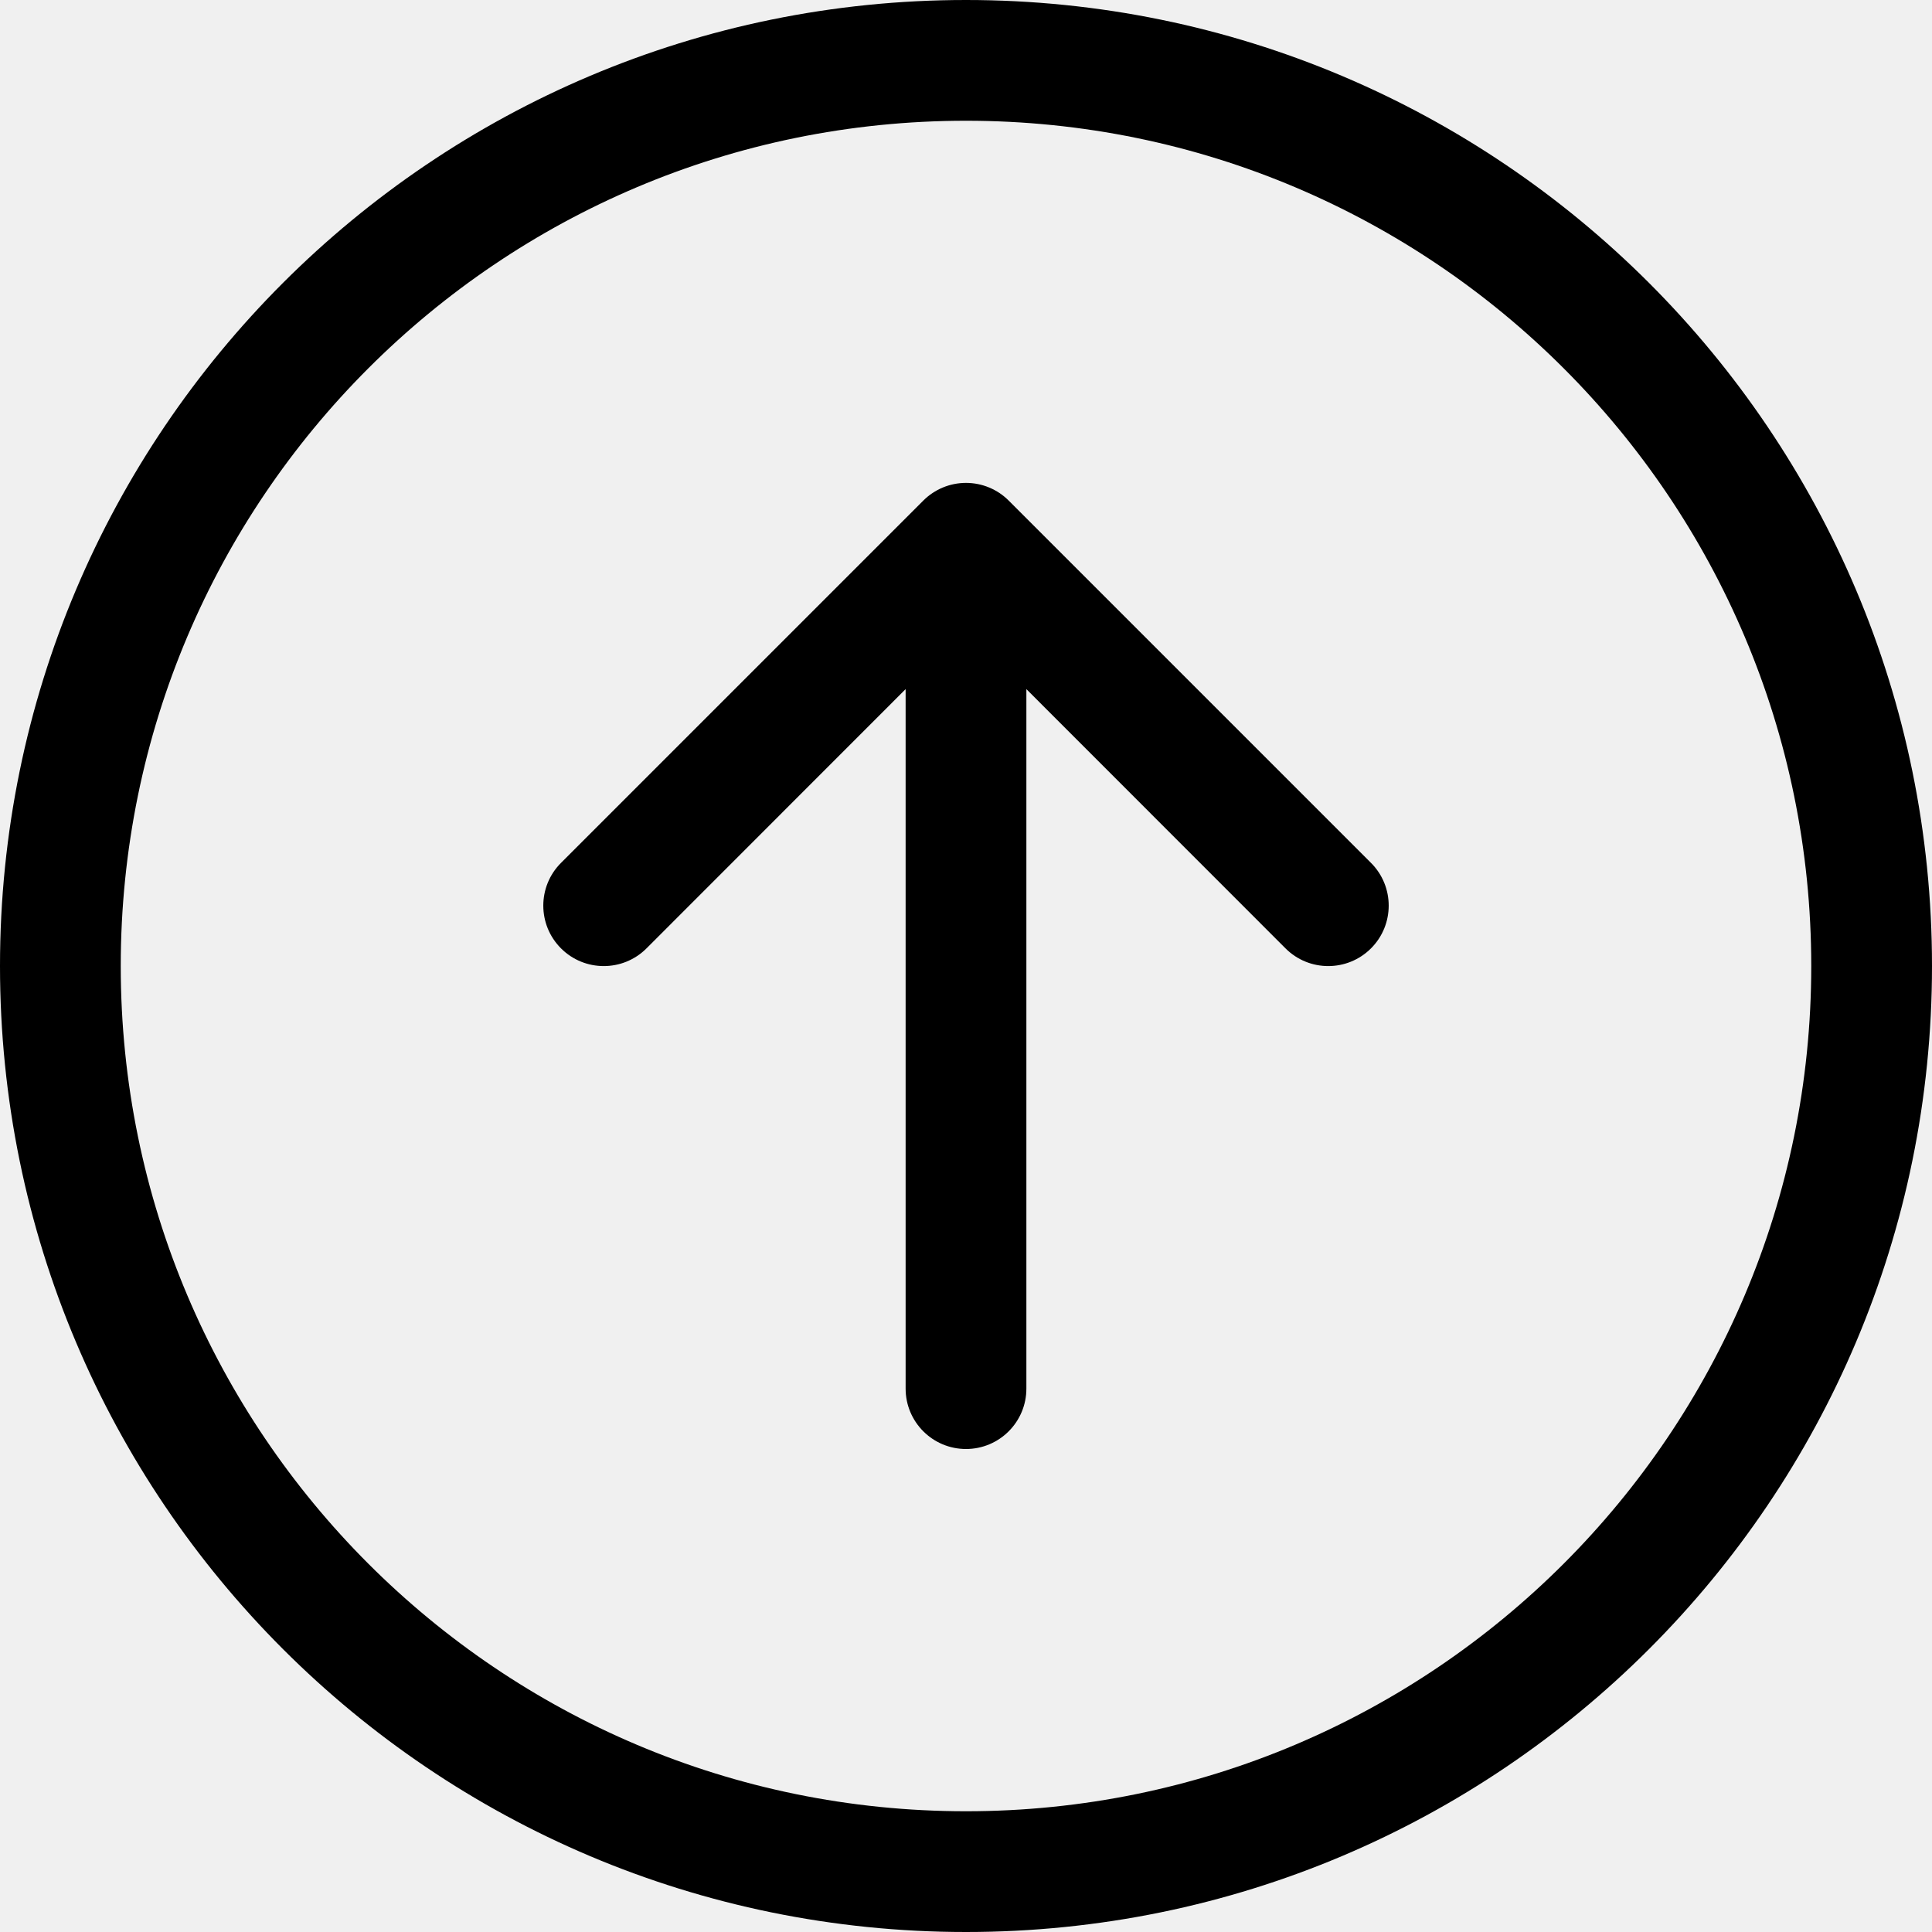
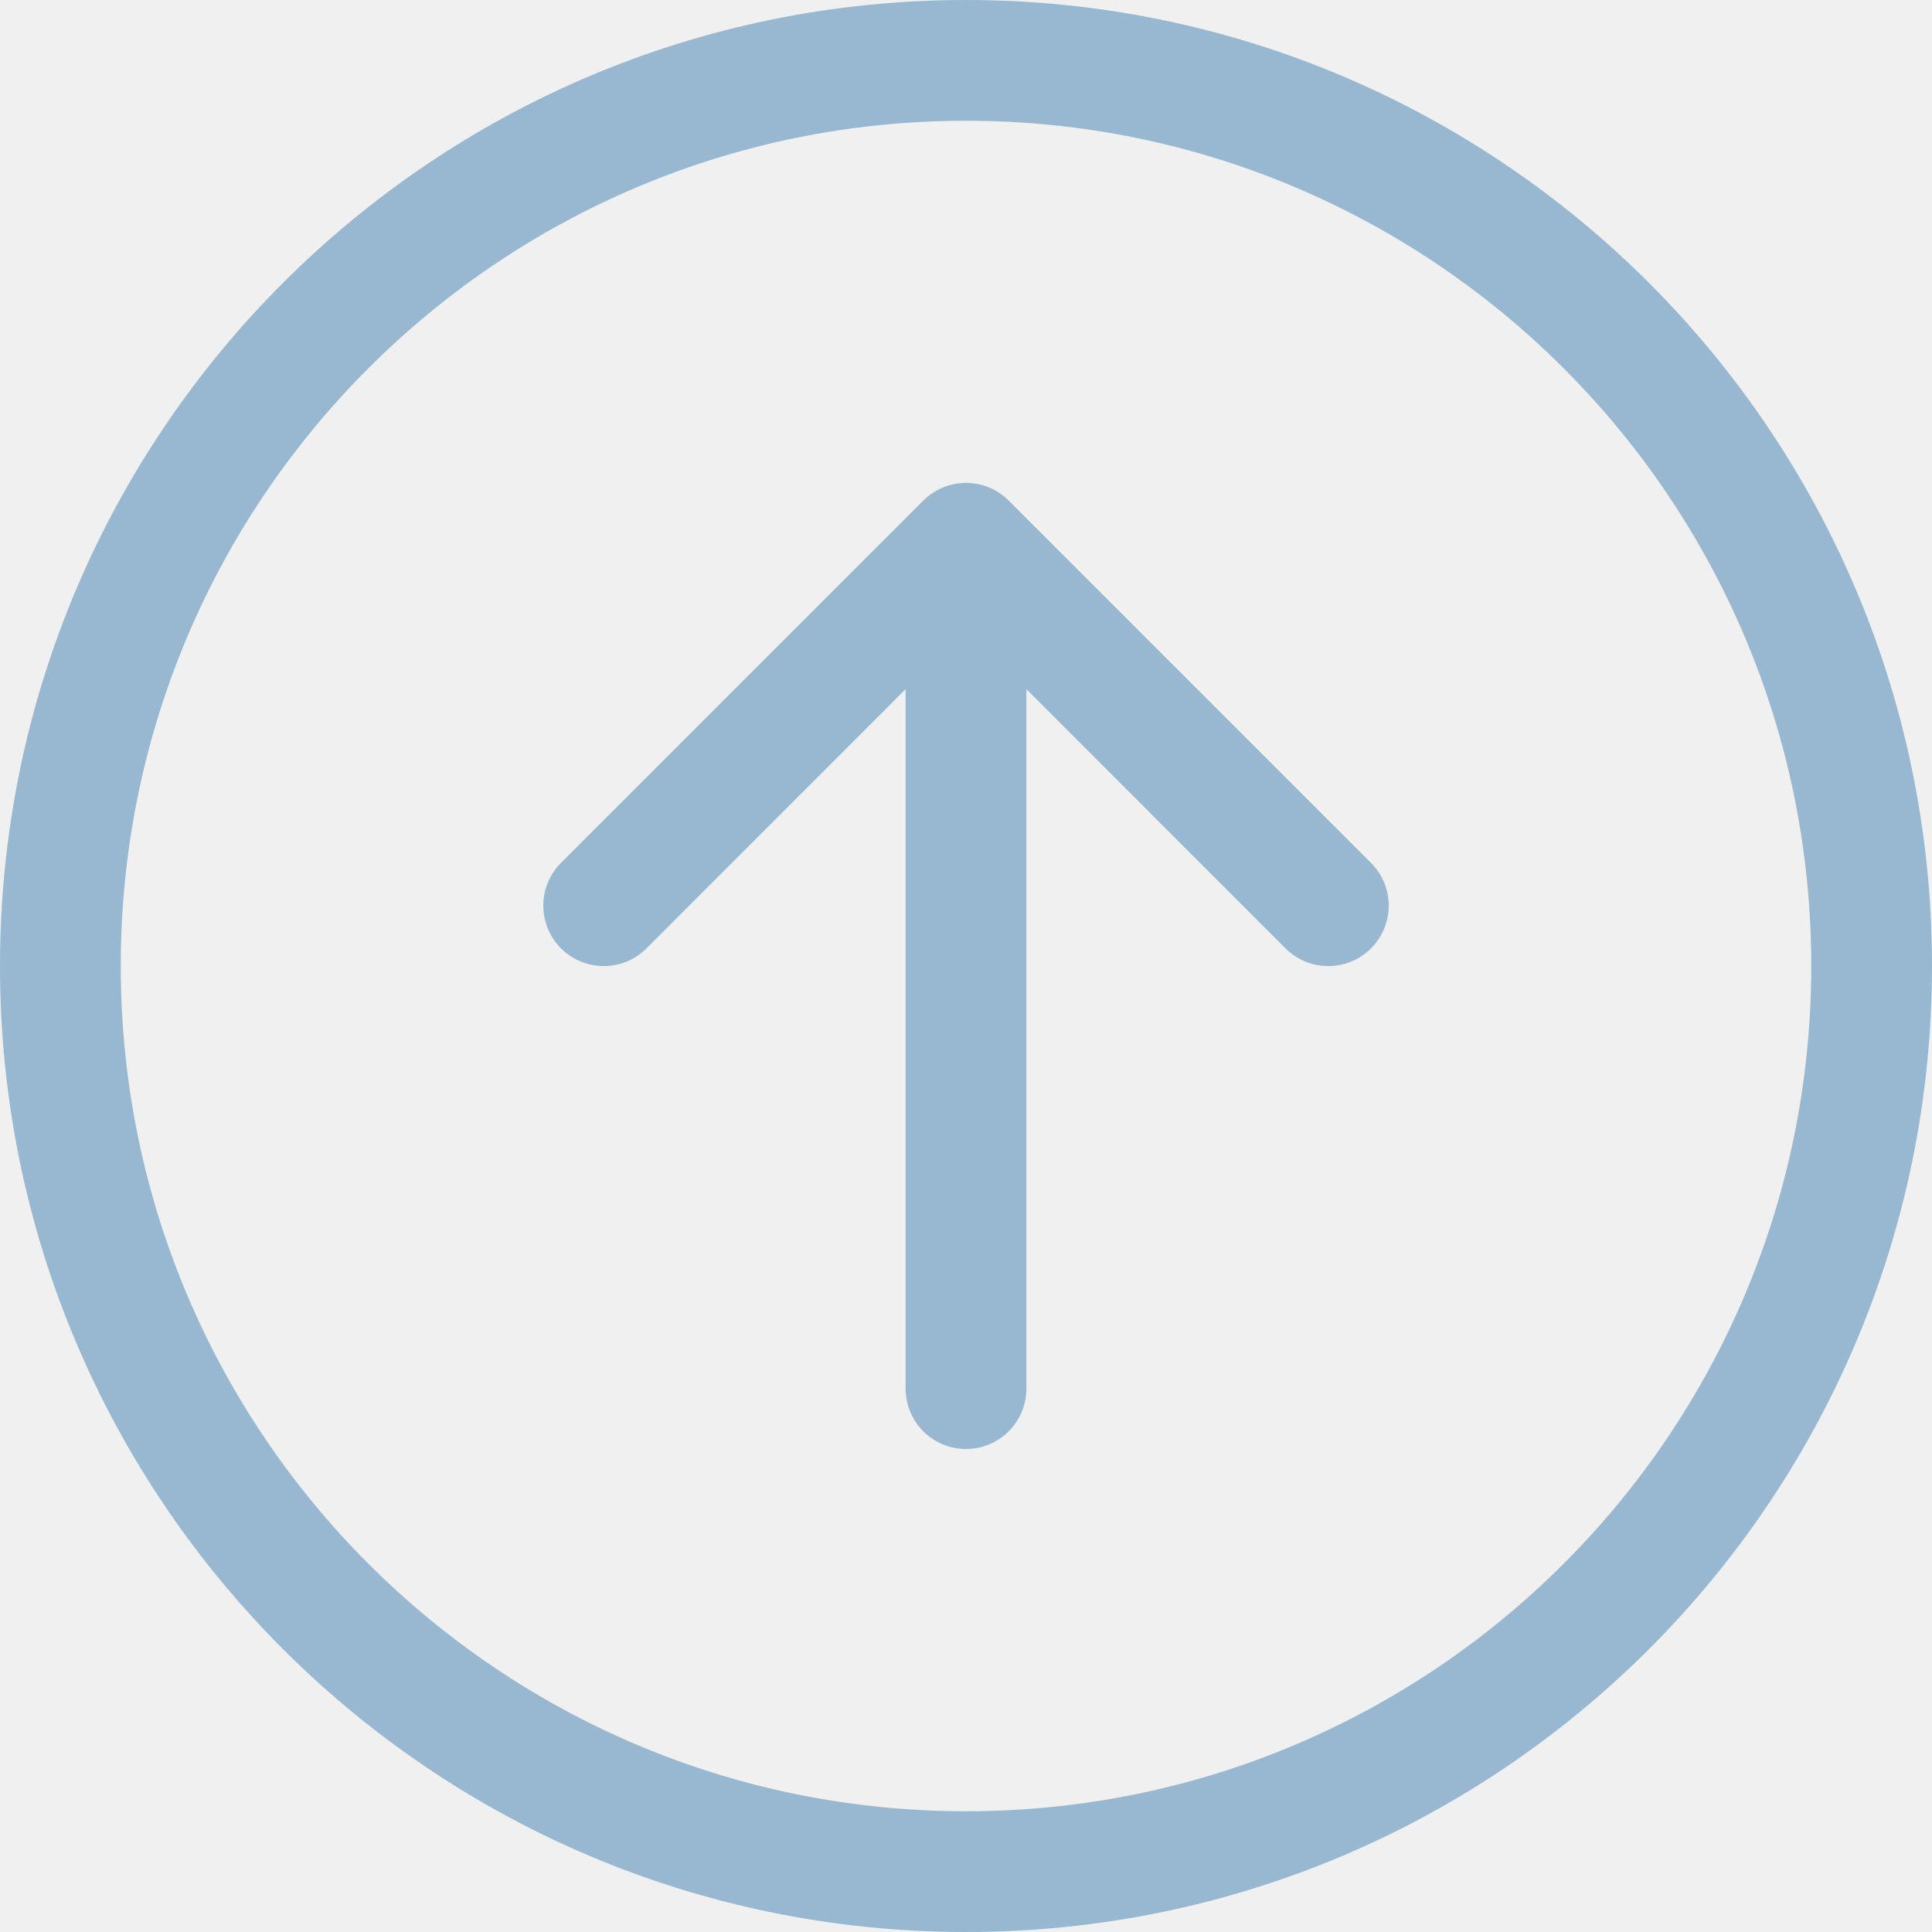
- <svg xmlns="http://www.w3.org/2000/svg" width="1em" height="1em" viewBox="0 0 16 16" class="bi bi-arrow-up-circle" fill="currentColor">
+ <svg xmlns="http://www.w3.org/2000/svg" width="1em" height="1em" viewBox="0 0 16 16" class="bi bi-arrow-up-circle" fill="#97b8d0">
  <path fill-rule="evenodd" d="M8 15A7 7 0 1 0 8 1a7 7 0 0 0 0 14zm0 1A8 8 0 1 0 8 0a8 8 0 0 0 0 16z" />
  <path fill-rule="evenodd" d="M8 12a.5.5 0 0 0 .5-.5V5.707l2.146 2.147a.5.5 0 0 0 .708-.708l-3-3a.5.5 0 0 0-.708 0l-3 3a.5.5 0 1 0 .708.708L7.5 5.707V11.5a.5.5 0 0 0 .5.5z" />
+   <style>.cls-1{fill:#FFFFFF;}</style>
</svg>
